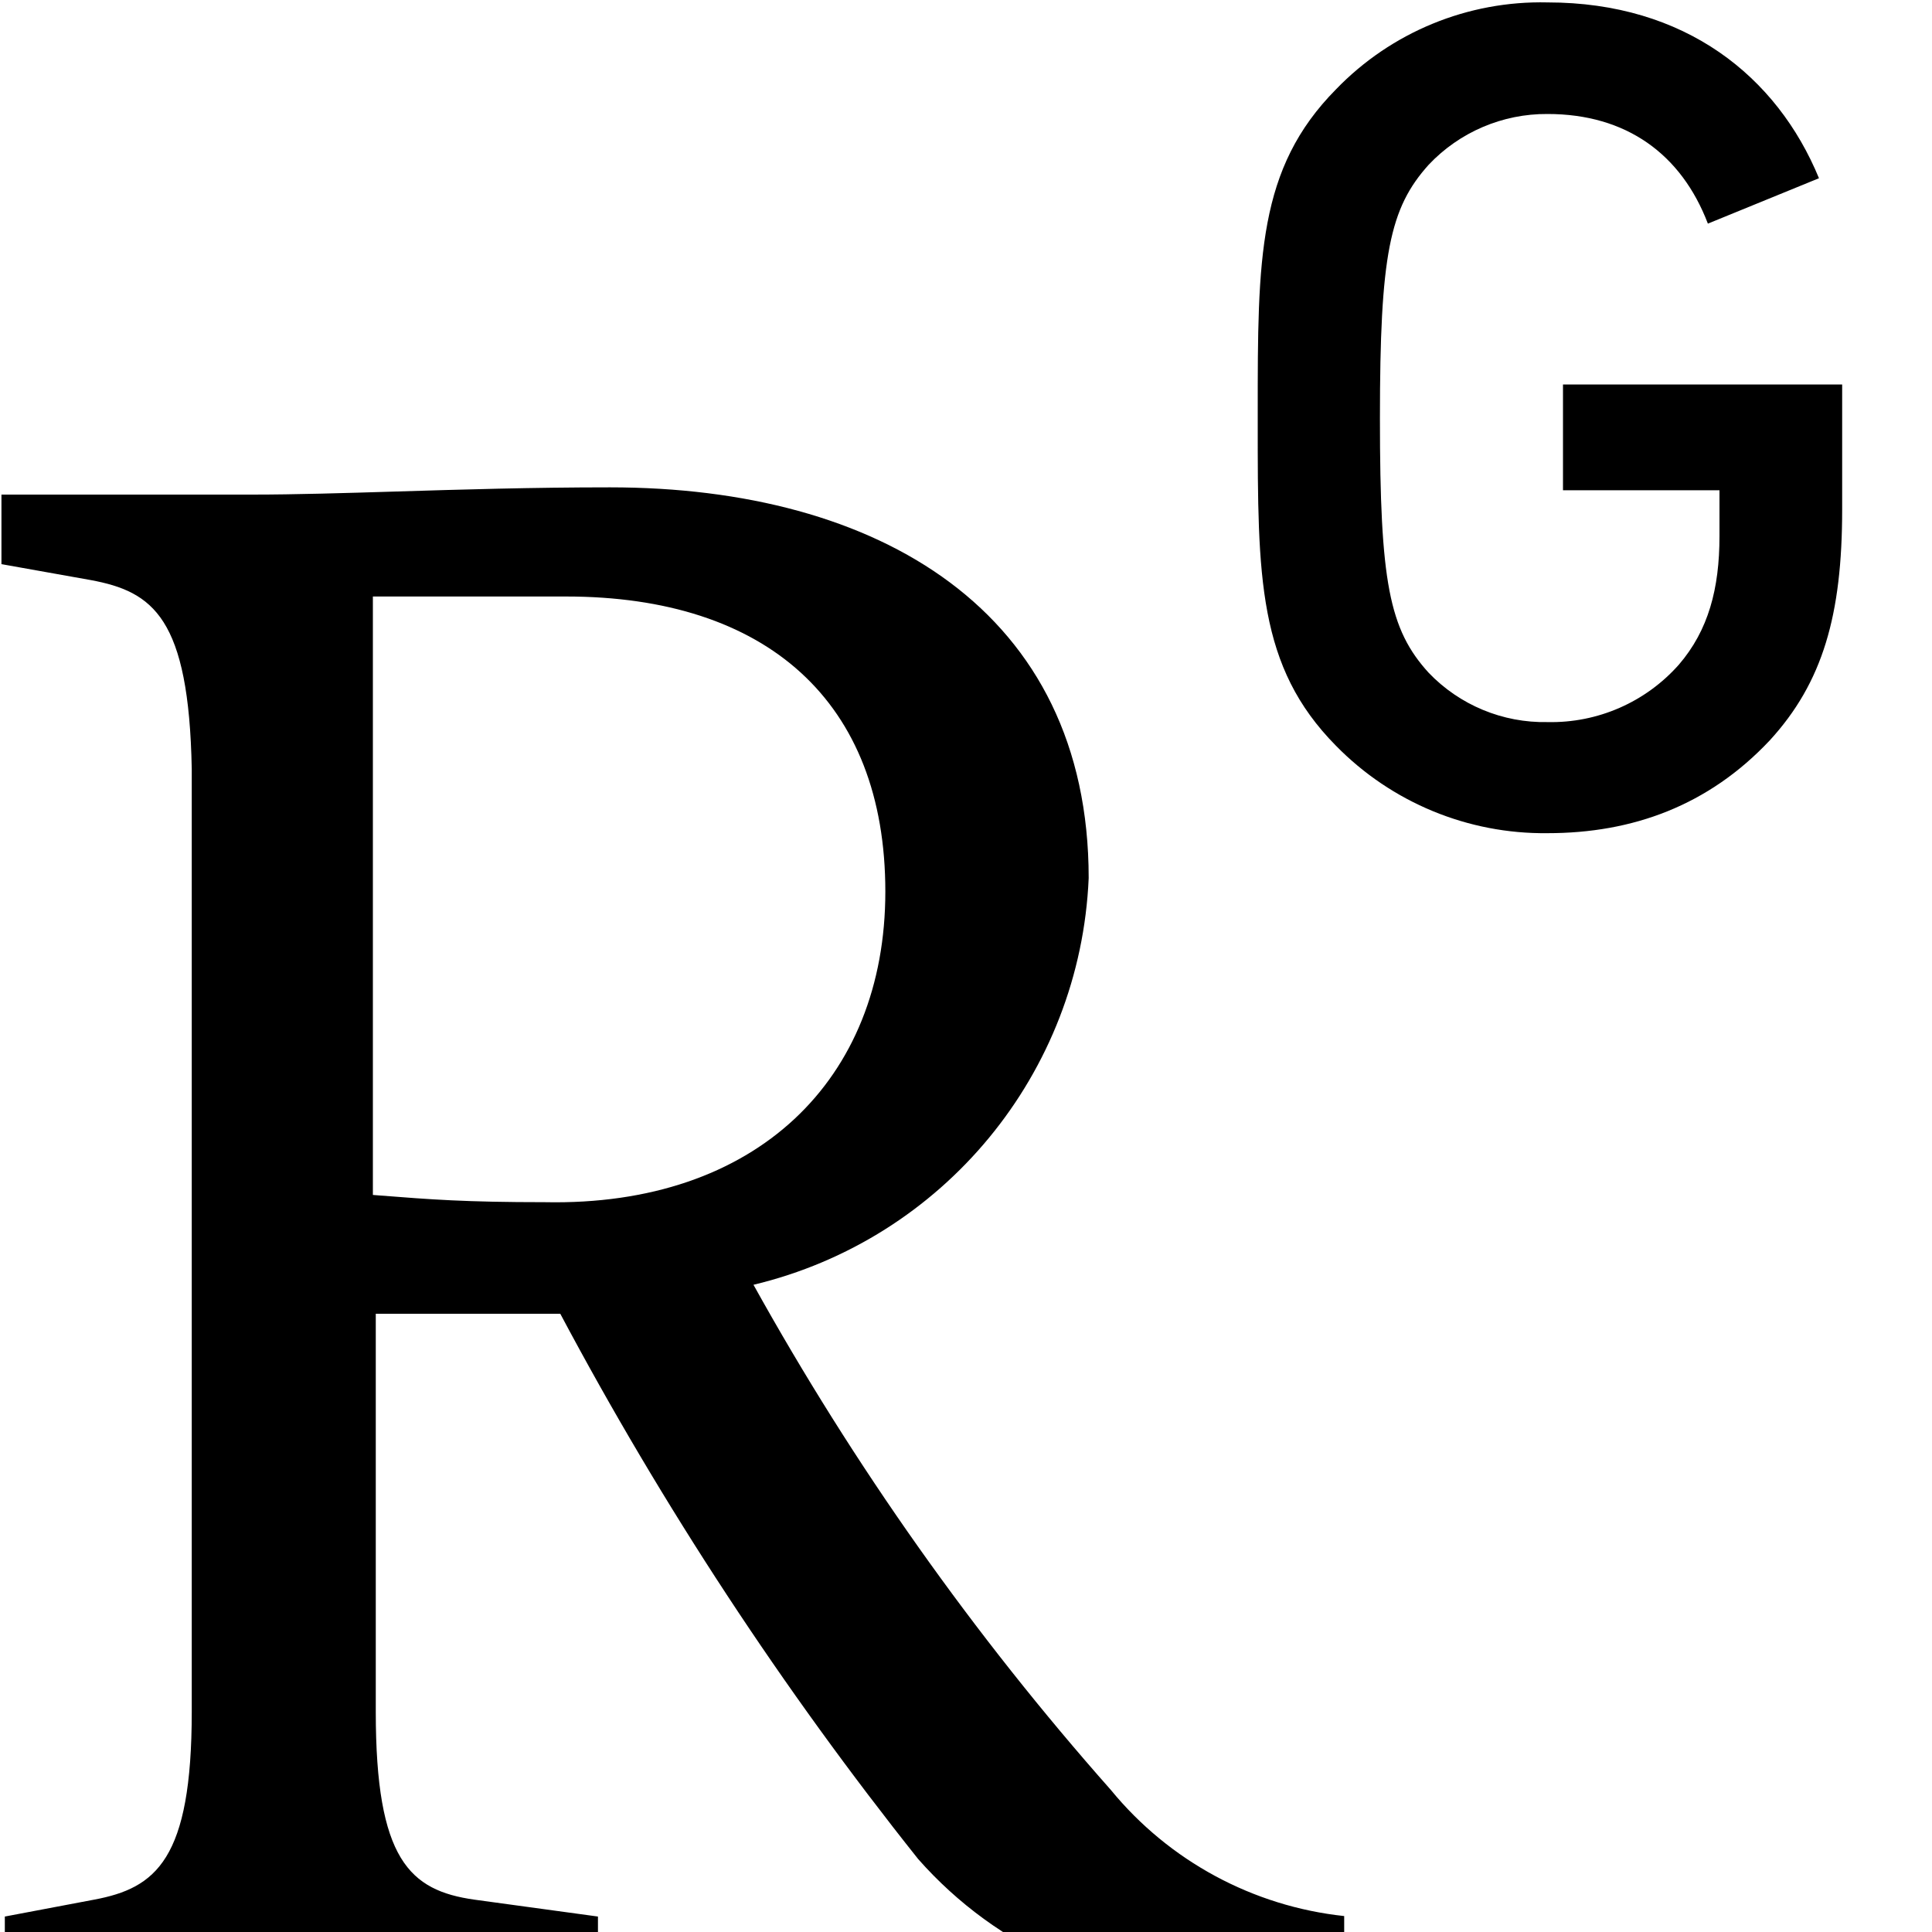
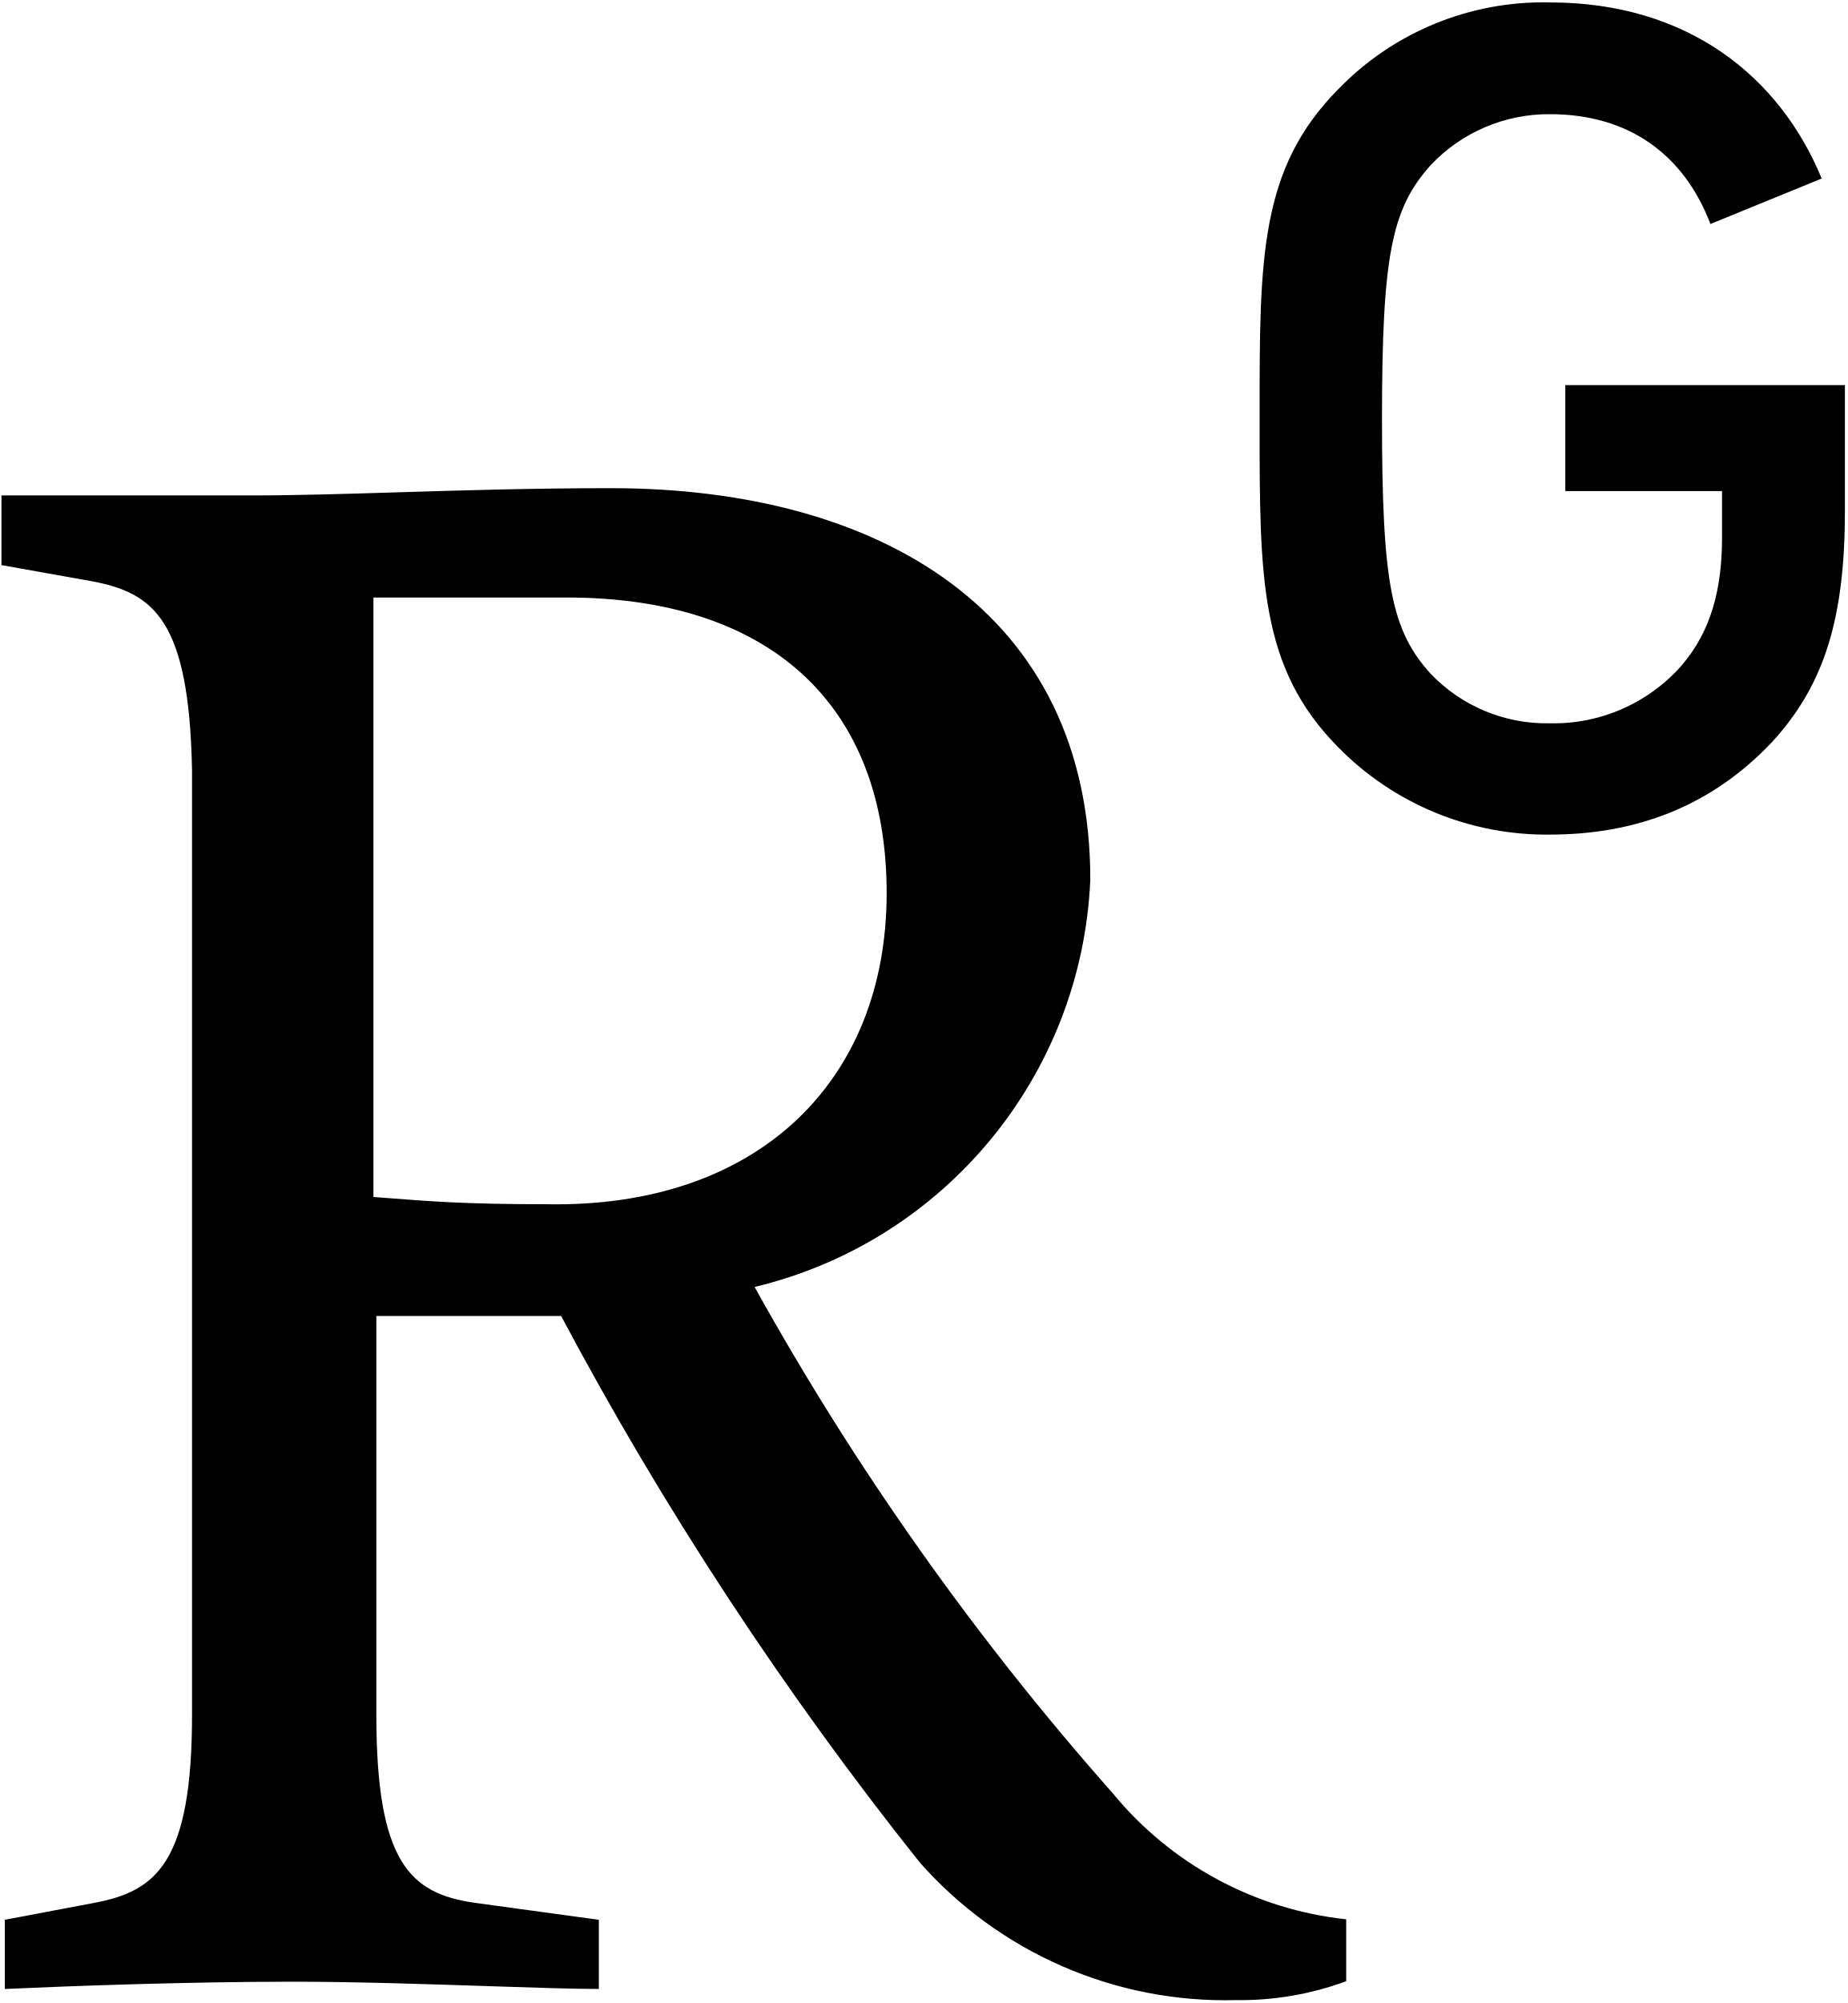
- <svg xmlns="http://www.w3.org/2000/svg" width="140" height="140" viewBox="0 0 200 200" fill="currentColor">
-   <path d="M160.2.25c14.25 0 23.75 7.65 28.1 18.2l-11.5 4.7c-2.75-7.2-8.45-11.35-16.6-11.35a16.76 16.76 0 0 0-12.3 5.25c-4.05 4.5-5.05 9.3-5.05 26.25s.95 21.85 5.05 26.35a16.57 16.57 0 0 0 12.3 5.1 17.64 17.64 0 0 0 13.6-5.95c3.05-3.55 4.2-7.85 4.2-13.3v-4.75h-16.2V39.8h28.9v12.95c0 10.9-2 17.9-7.5 23.9-6.35 6.75-14.2 9.6-23 9.6a30.15 30.15 0 0 1-21.9-9.05c-8.102-8.2-8.101-17.426-8.1-33.368v-1.164c-.001-15.943-.002-25.217 8.1-33.418a29.48 29.48 0 0 1 21.9-9M58 136a368 368 0 0 0 37.05 56.45 42.1 42.1 0 0 0 14.767 10.758 42.1 42.1 0 0 0 17.933 3.492 31.6 31.6 0 0 0 11.4-1.95v-6.4A36.22 36.22 0 0 1 115 185.3 294.6 294.6 0 0 1 78 133a45.286 45.286 0 0 0 34.7-42.1c0-27.65-21.75-40.45-49.55-40.45-8.04 0-15.433.226-22.104.43-5.484.167-10.48.32-14.946.32H.15v7.2l9.25 1.65c6.45 1.2 10.15 3.9 10.45 19.55v97.6c0 15.3-3.7 18.25-10.1 19.45L.5 198.4v7.15c6.65-.3 18.65-.75 29.8-.75 6.41 0 13.876.248 20.225.459 4.697.155 8.781.291 11.375.291v-7.15l-12.8-1.75c-6.7-.95-10.2-4.15-10.2-19.45V136zm.6-74.25c20.75 0 33.05 10.85 33.05 30.55 0 19.45-13.35 32.6-35.25 32.15-8.237 0-11.787-.278-17.177-.701l-.623-.049V61.75z" />
+ <svg xmlns="http://www.w3.org/2000/svg" aria-labelledby="title" viewBox="0 0 191 207" width="191" height="207" version="1.1" id="svg1">
+   <defs id="defs1" />
+   <path fill="#D1D1D2" d="m 160.2,0.25 c 14.25,0 23.75,7.65 28.1,18.2 l -11.5,4.7 c -2.75,-7.2 -8.45,-11.35 -16.6,-11.35 -4.651,-0.032 -9.106,1.869 -12.3,5.25 -4.05,4.5 -5.05,9.3 -5.05,26.25 0,16.95 0.95,21.85 5.05,26.35 3.207,3.345 7.667,5.195 12.3,5.1 5.188,0.114 10.162,-2.063 13.6,-5.95 3.05,-3.55 4.2,-7.85 4.2,-13.3 V 50.75 H 161.8 V 39.8 h 28.9 v 12.95 c 0,10.9 -2,17.9 -7.5,23.9 -6.35,6.75 -14.2,9.6 -23,9.6 -8.229,0.099 -16.141,-3.171 -21.9,-9.05 -8.102,-8.2 -8.101,-17.426 -8.1,-33.368 v -1.164 c -10e-4,-15.943 -0.002,-25.217 8.1,-33.418 5.722,-5.929 13.663,-9.192 21.9,-9 M 58,136 c 10.594,19.912 22.996,38.809 37.05,56.45 4.075,4.624 9.117,8.296 14.767,10.758 5.65,2.463 11.772,3.655 17.933,3.492 3.888,0.057 7.752,-0.604 11.4,-1.95 v -6.4 C 129.7,197.337 121.026,192.65 115,185.3 100.802,169.264 88.395,151.727 78,133 c 19.67,-4.71 33.833,-21.892 34.7,-42.1 0,-27.65 -21.75,-40.45 -49.55,-40.45 -8.04,0 -15.433,0.226 -22.104,0.43 C 35.562,51.047 30.566,51.2 26.1,51.2 H 0.15 v 7.2 l 9.25,1.65 c 6.45,1.2 10.15,3.9 10.45,19.55 v 97.6 c 0,15.3 -3.7,18.25 -10.1,19.45 L 0.5,198.4 v 7.15 c 6.65,-0.3 18.65,-0.75 29.8,-0.75 6.41,0 13.876,0.248 20.225,0.459 4.697,0.155 8.781,0.291 11.375,0.291 V 198.4 L 49.1,196.65 C 42.4,195.7 38.9,192.5 38.9,177.2 V 136 Z m 0.6,-74.25 c 20.75,0 33.05,10.85 33.05,30.55 0,19.45 -13.35,32.6 -35.25,32.15 -8.237,0 -11.787,-0.278 -17.177,-0.701 L 38.6,123.7 V 61.75 Z" id="path1" style="fill:#000000;fill-opacity:1" />
</svg>
